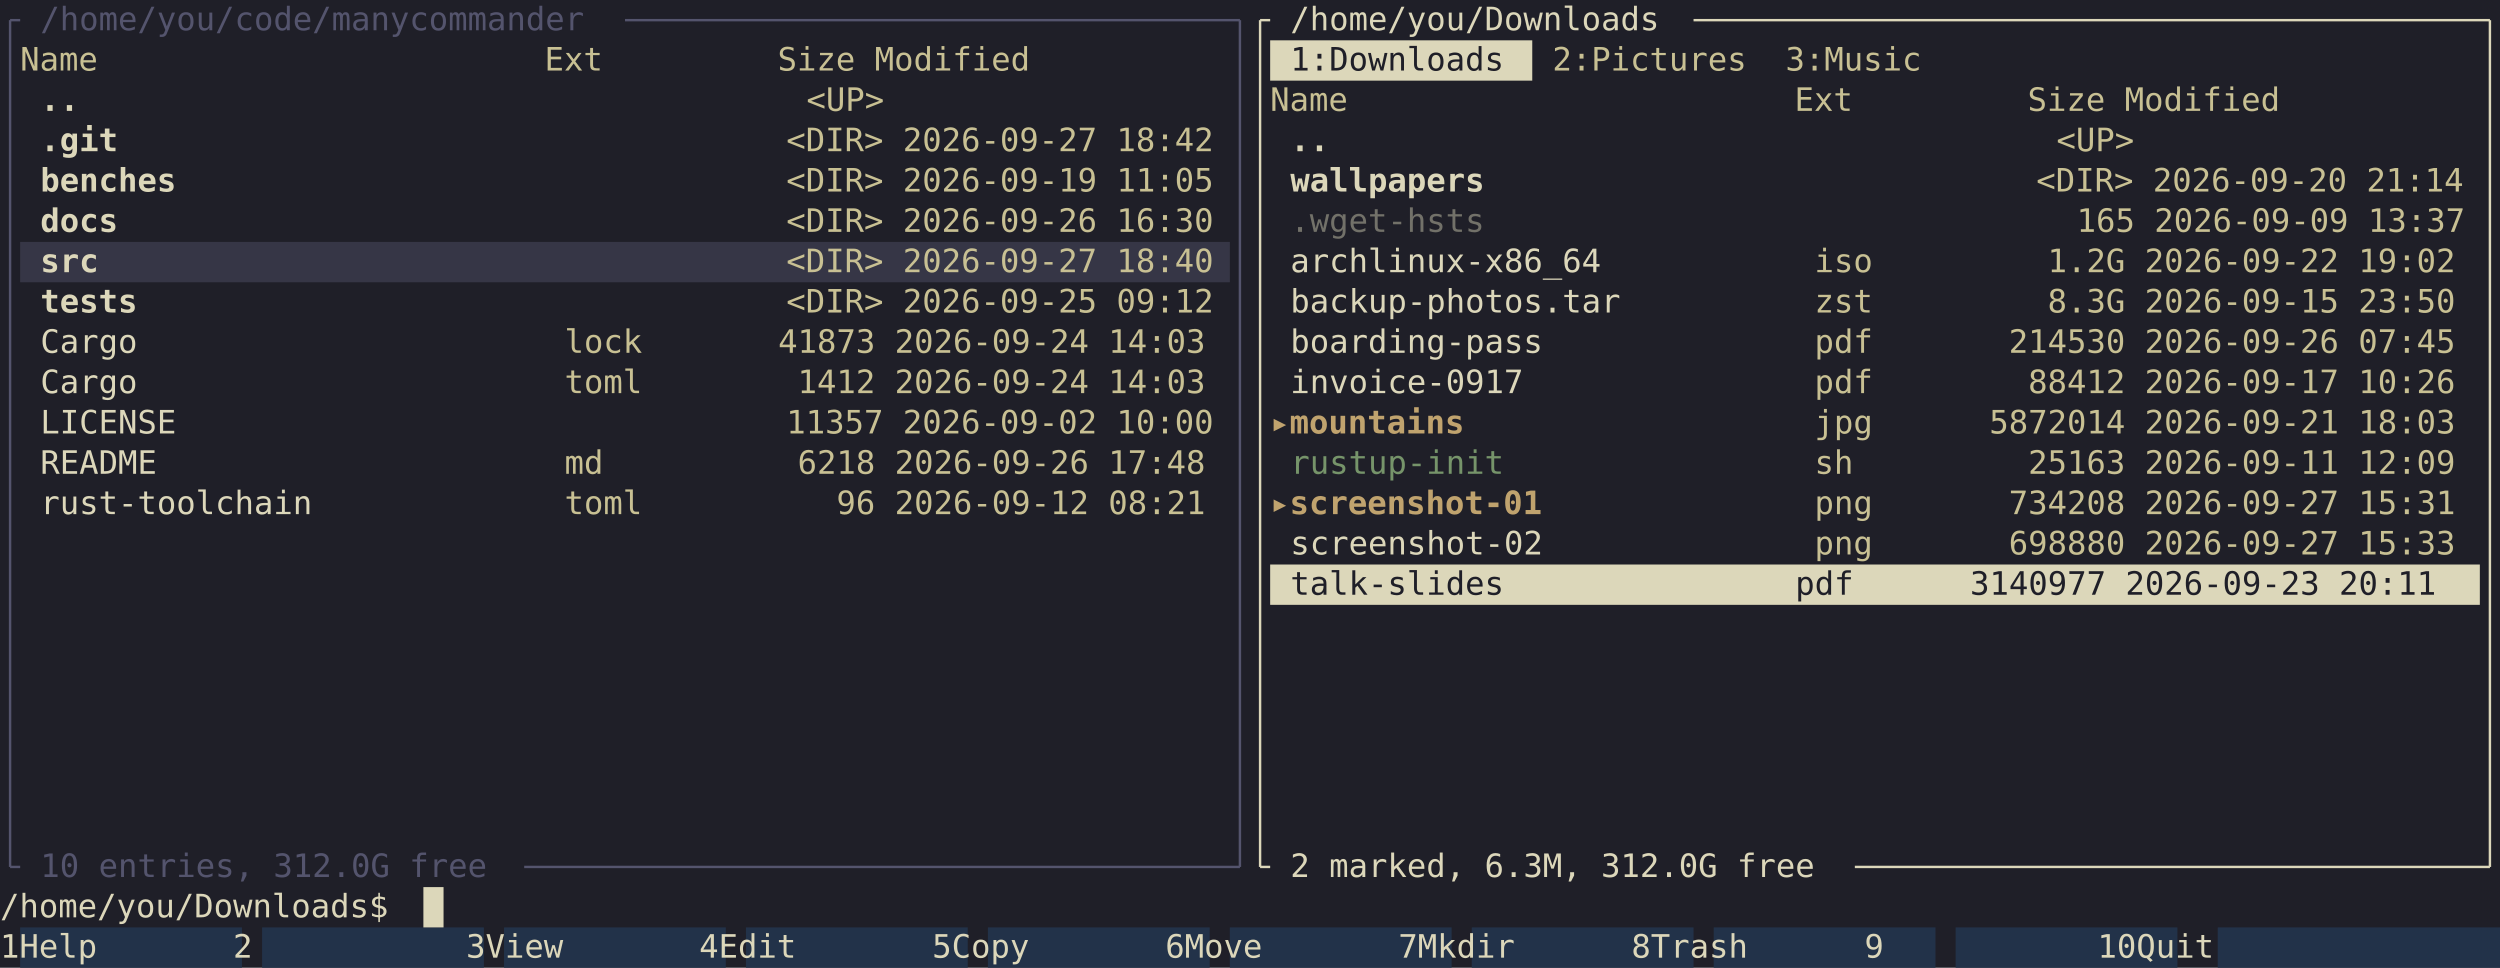
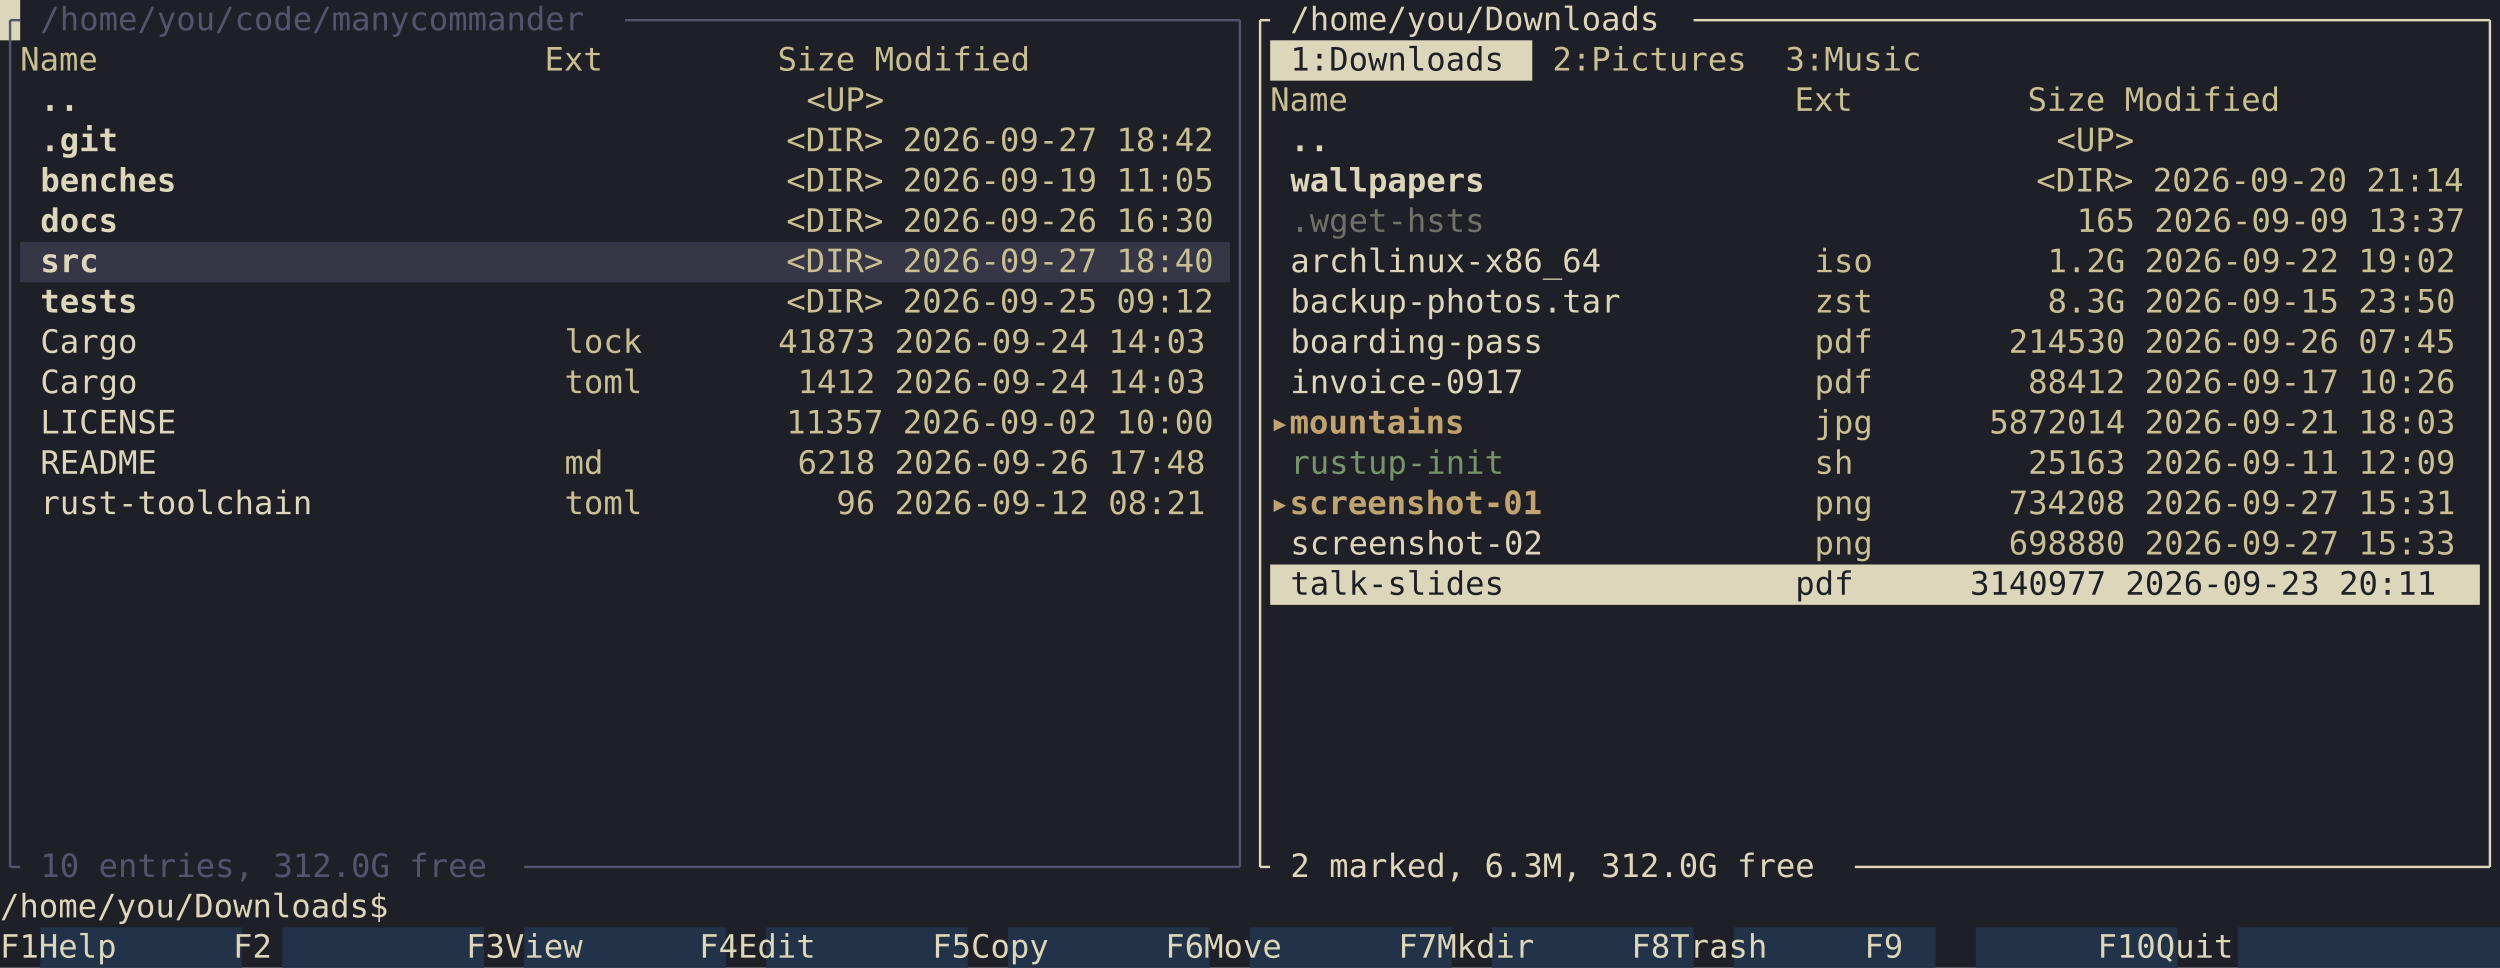
<svg xmlns="http://www.w3.org/2000/svg" viewBox="0 0 1240 480" width="1240" height="480" role="img" xml:space="preserve">
  <style>text{font-family:"JetBrainsMono Nerd Font","JetBrains Mono",ui-monospace,"SF Mono",Menlo,Consolas,monospace;font-size:16px;white-space:pre;font-variant-ligatures:none}path{fill:none;stroke-width:1.2}.B{font-weight:700}.I{font-style:italic}.U{text-decoration:underline}.D{opacity:.6}.c0{fill:#54546d}.s0{stroke:#54546d}.c1{fill:#dcd7ba}.s1{stroke:#dcd7ba}.c2{fill:#c8c093}.c3{fill:#1f1f28}.c4{fill:#727169}.c5{fill:#363646}.c6{fill:#c0a36e}.c7{fill:#76946a}.c8{fill:#223249}</style>
  <rect width="1240" height="480" fill="#1f1f28" />
  <rect class="c1" x="630" y="20" width="130" height="20" />
  <rect class="c5" x="10" y="120" width="600" height="20" />
  <rect class="c1" x="630" y="280" width="600" height="20" />
-   <rect class="c8" x="10" y="460" width="110" height="20" />
-   <rect class="c8" x="130" y="460" width="110" height="20" />
-   <rect class="c8" x="250" y="460" width="110" height="20" />
-   <rect class="c8" x="370" y="460" width="110" height="20" />
-   <rect class="c8" x="490" y="460" width="110" height="20" />
-   <rect class="c8" x="610" y="460" width="110" height="20" />
-   <rect class="c8" x="730" y="460" width="110" height="20" />
-   <rect class="c8" x="850" y="460" width="110" height="20" />
-   <rect class="c8" x="970" y="460" width="110" height="20" />
-   <rect class="c8" x="1100" y="460" width="140" height="20" />
-   <rect class="c1" x="210" y="440" width="10" height="20" />
+   <rect class="c8" x="20" y="460" width="100" height="20" />
+   <rect class="c8" x="140" y="460" width="100" height="20" />
+   <rect class="c8" x="260" y="460" width="100" height="20" />
+   <rect class="c8" x="380" y="460" width="100" height="20" />
+   <rect class="c8" x="500" y="460" width="100" height="20" />
+   <rect class="c8" x="620" y="460" width="100" height="20" />
+   <rect class="c8" x="740" y="460" width="100" height="20" />
+   <rect class="c8" x="860" y="460" width="100" height="20" />
+   <rect class="c8" x="980" y="460" width="100" height="20" />
+   <rect class="c8" x="1110" y="460" width="130" height="20" />
+   <rect class="c1" x="0" y="0" width="10" height="20" />
  <path class="s0" d="M5 10H10M310 10H615M5 430H10M260 430H615M5 10V430M615 10V430" />
  <path class="s1" d="M625 10H630M840 10H1235M625 430H630M920 430H1235M625 10V430M1235 10V430" />
  <text class="c0" x="20" y="15" textLength="280" lengthAdjust="spacingAndGlyphs">/home/you/code/manycommander</text>
  <text class="c1" x="640" y="15" textLength="190" lengthAdjust="spacingAndGlyphs">/home/you/Downloads</text>
  <text class="c2" x="10" y="35" textLength="520" lengthAdjust="spacingAndGlyphs">Name                       Ext         Size Modified</text>
  <text class="c3" x="640" y="35" textLength="110" lengthAdjust="spacingAndGlyphs">1:Downloads</text>
  <text class="c2" x="770" y="35" textLength="190" lengthAdjust="spacingAndGlyphs">2:Pictures  3:Music</text>
  <text class="c1 B" x="20" y="55" textLength="20" lengthAdjust="spacingAndGlyphs">..</text>
  <text class="c2" x="400" y="55" textLength="40" lengthAdjust="spacingAndGlyphs">&lt;UP&gt;</text>
  <text class="c2" x="630" y="55" textLength="520" lengthAdjust="spacingAndGlyphs">Name                       Ext         Size Modified</text>
  <text class="c1 B" x="20" y="75" textLength="40" lengthAdjust="spacingAndGlyphs">.git</text>
  <text class="c2" x="390" y="75" textLength="220" lengthAdjust="spacingAndGlyphs">&lt;DIR&gt; 2026-09-27 18:42</text>
  <text class="c1 B" x="640" y="75" textLength="20" lengthAdjust="spacingAndGlyphs">..</text>
  <text class="c2" x="1020" y="75" textLength="40" lengthAdjust="spacingAndGlyphs">&lt;UP&gt;</text>
  <text class="c1 B" x="20" y="95" textLength="70" lengthAdjust="spacingAndGlyphs">benches</text>
  <text class="c2" x="390" y="95" textLength="220" lengthAdjust="spacingAndGlyphs">&lt;DIR&gt; 2026-09-19 11:05</text>
  <text class="c1 B" x="640" y="95" textLength="100" lengthAdjust="spacingAndGlyphs">wallpapers</text>
  <text class="c2" x="1010" y="95" textLength="220" lengthAdjust="spacingAndGlyphs">&lt;DIR&gt; 2026-09-20 21:14</text>
  <text class="c1 B" x="20" y="115" textLength="40" lengthAdjust="spacingAndGlyphs">docs</text>
  <text class="c2" x="390" y="115" textLength="220" lengthAdjust="spacingAndGlyphs">&lt;DIR&gt; 2026-09-26 16:30</text>
  <text class="c4" x="640" y="115" textLength="100" lengthAdjust="spacingAndGlyphs">.wget-hsts</text>
  <text class="c2" x="1030" y="115" textLength="200" lengthAdjust="spacingAndGlyphs">165 2026-09-09 13:37</text>
  <text class="c1 B" x="20" y="135" textLength="30" lengthAdjust="spacingAndGlyphs">src</text>
  <text class="c2" x="390" y="135" textLength="220" lengthAdjust="spacingAndGlyphs">&lt;DIR&gt; 2026-09-27 18:40</text>
  <text class="c1" x="640" y="135" textLength="160" lengthAdjust="spacingAndGlyphs">archlinux-x86_64</text>
  <text class="c2" x="900" y="135" textLength="330" lengthAdjust="spacingAndGlyphs">iso         1.2G 2026-09-22 19:02</text>
  <text class="c1 B" x="20" y="155" textLength="50" lengthAdjust="spacingAndGlyphs">tests</text>
  <text class="c2" x="390" y="155" textLength="220" lengthAdjust="spacingAndGlyphs">&lt;DIR&gt; 2026-09-25 09:12</text>
  <text class="c1" x="640" y="155" textLength="170" lengthAdjust="spacingAndGlyphs">backup-photos.tar</text>
  <text class="c2" x="900" y="155" textLength="330" lengthAdjust="spacingAndGlyphs">zst         8.3G 2026-09-15 23:50</text>
  <text class="c1" x="20" y="175" textLength="50" lengthAdjust="spacingAndGlyphs">Cargo</text>
  <text class="c2" x="280" y="175" textLength="330" lengthAdjust="spacingAndGlyphs">lock       41873 2026-09-24 14:03</text>
  <text class="c1" x="640" y="175" textLength="130" lengthAdjust="spacingAndGlyphs">boarding-pass</text>
  <text class="c2" x="900" y="175" textLength="330" lengthAdjust="spacingAndGlyphs">pdf       214530 2026-09-26 07:45</text>
  <text class="c1" x="20" y="195" textLength="50" lengthAdjust="spacingAndGlyphs">Cargo</text>
  <text class="c2" x="280" y="195" textLength="330" lengthAdjust="spacingAndGlyphs">toml        1412 2026-09-24 14:03</text>
  <text class="c1" x="640" y="195" textLength="120" lengthAdjust="spacingAndGlyphs">invoice-0917</text>
  <text class="c2" x="900" y="195" textLength="330" lengthAdjust="spacingAndGlyphs">pdf        88412 2026-09-17 10:26</text>
  <text class="c1" x="20" y="215" textLength="70" lengthAdjust="spacingAndGlyphs">LICENSE</text>
  <text class="c2" x="390" y="215" textLength="220" lengthAdjust="spacingAndGlyphs">11357 2026-09-02 10:00</text>
  <text class="c6 B" x="630" y="215" textLength="100" lengthAdjust="spacingAndGlyphs">▸mountains</text>
  <text class="c2" x="900" y="215" textLength="330" lengthAdjust="spacingAndGlyphs">jpg      5872014 2026-09-21 18:03</text>
  <text class="c1" x="20" y="235" textLength="60" lengthAdjust="spacingAndGlyphs">README</text>
  <text class="c2" x="280" y="235" textLength="330" lengthAdjust="spacingAndGlyphs">md          6218 2026-09-26 17:48</text>
  <text class="c7" x="640" y="235" textLength="110" lengthAdjust="spacingAndGlyphs">rustup-init</text>
  <text class="c2" x="900" y="235" textLength="330" lengthAdjust="spacingAndGlyphs">sh         25163 2026-09-11 12:09</text>
  <text class="c1" x="20" y="255" textLength="140" lengthAdjust="spacingAndGlyphs">rust-toolchain</text>
  <text class="c2" x="280" y="255" textLength="330" lengthAdjust="spacingAndGlyphs">toml          96 2026-09-12 08:21</text>
  <text class="c6 B" x="630" y="255" textLength="140" lengthAdjust="spacingAndGlyphs">▸screenshot-01</text>
  <text class="c2" x="900" y="255" textLength="330" lengthAdjust="spacingAndGlyphs">png       734208 2026-09-27 15:31</text>
  <text class="c1" x="640" y="275" textLength="130" lengthAdjust="spacingAndGlyphs">screenshot-02</text>
  <text class="c2" x="900" y="275" textLength="330" lengthAdjust="spacingAndGlyphs">png       698880 2026-09-27 15:33</text>
  <text class="c3" x="640" y="295" textLength="590" lengthAdjust="spacingAndGlyphs">talk-slides               pdf      3140977 2026-09-23 20:11</text>
  <text class="c0" x="20" y="435" textLength="230" lengthAdjust="spacingAndGlyphs">10 entries, 312.0G free</text>
  <text class="c1" x="640" y="435" textLength="270" lengthAdjust="spacingAndGlyphs">2 marked, 6.3M, 312.0G free</text>
  <text class="c1" x="0" y="455" textLength="200" lengthAdjust="spacingAndGlyphs">/home/you/Downloads$</text>
-   <text class="c1" x="0" y="475" textLength="1140" lengthAdjust="spacingAndGlyphs">1Help       2           3View       4Edit       5Copy       6Move       7Mkdir      8Trash      9           10Quit</text>
+   <text class="c1" x="0" y="475" textLength="1150" lengthAdjust="spacingAndGlyphs">F1Help      F2          F3View      F4Edit      F5Copy      F6Move      F7Mkdir     F8Trash     F9          F10Quit</text>
</svg>
